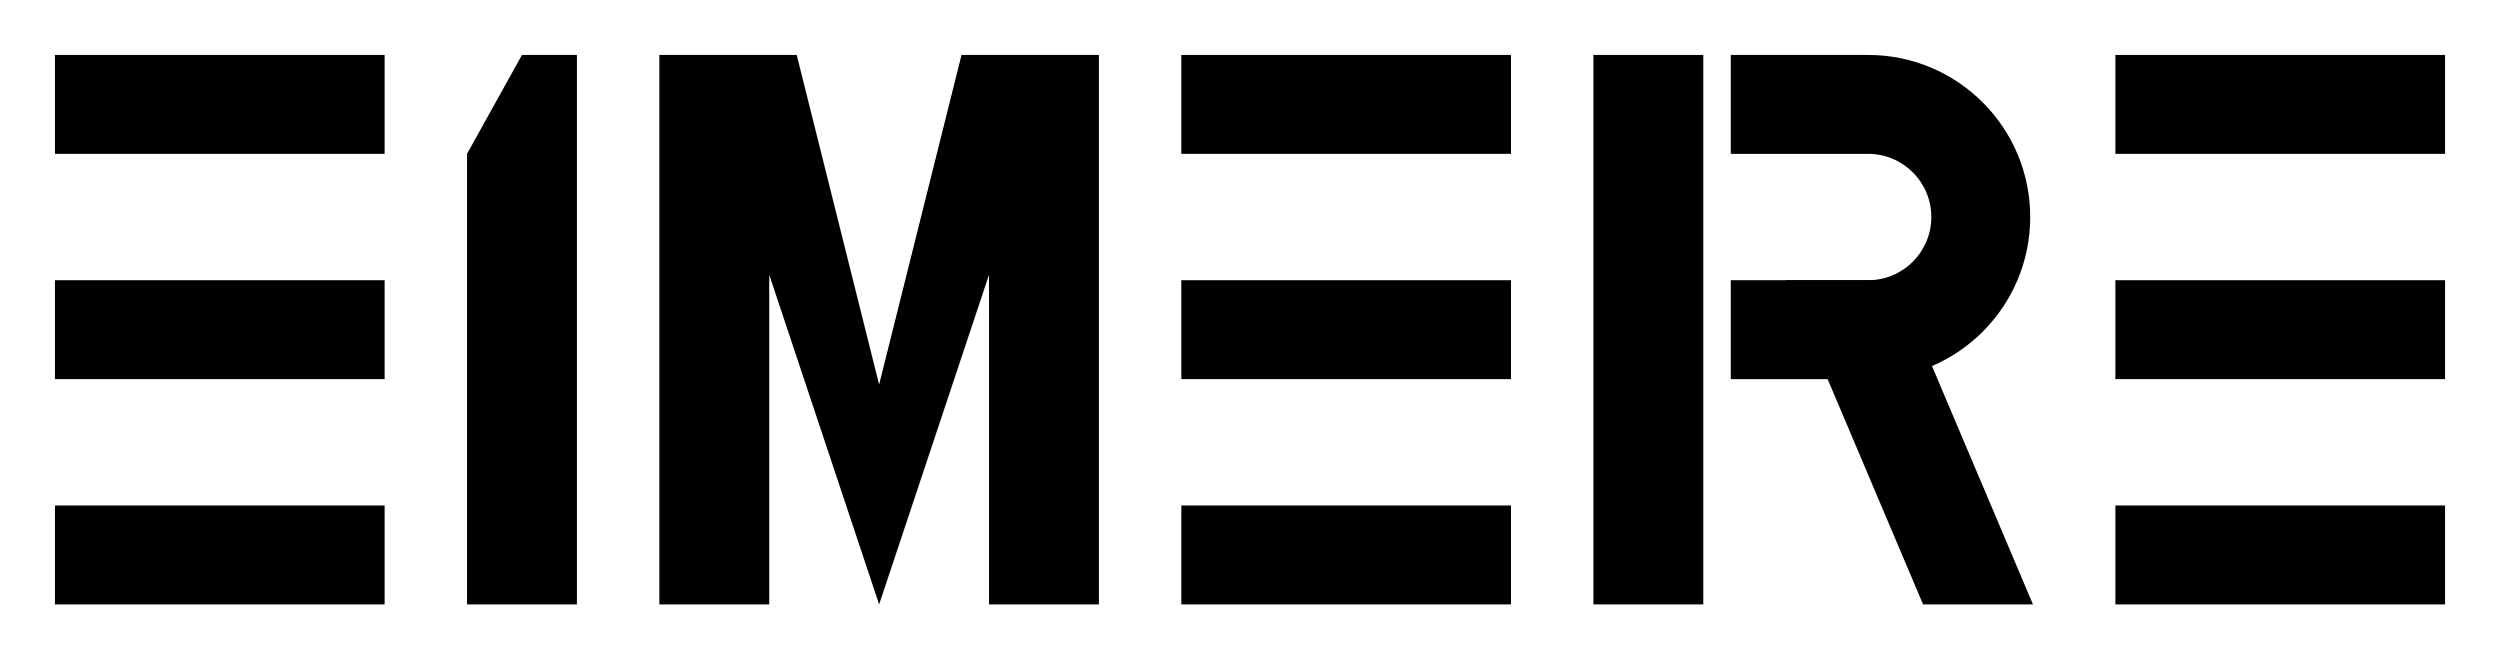
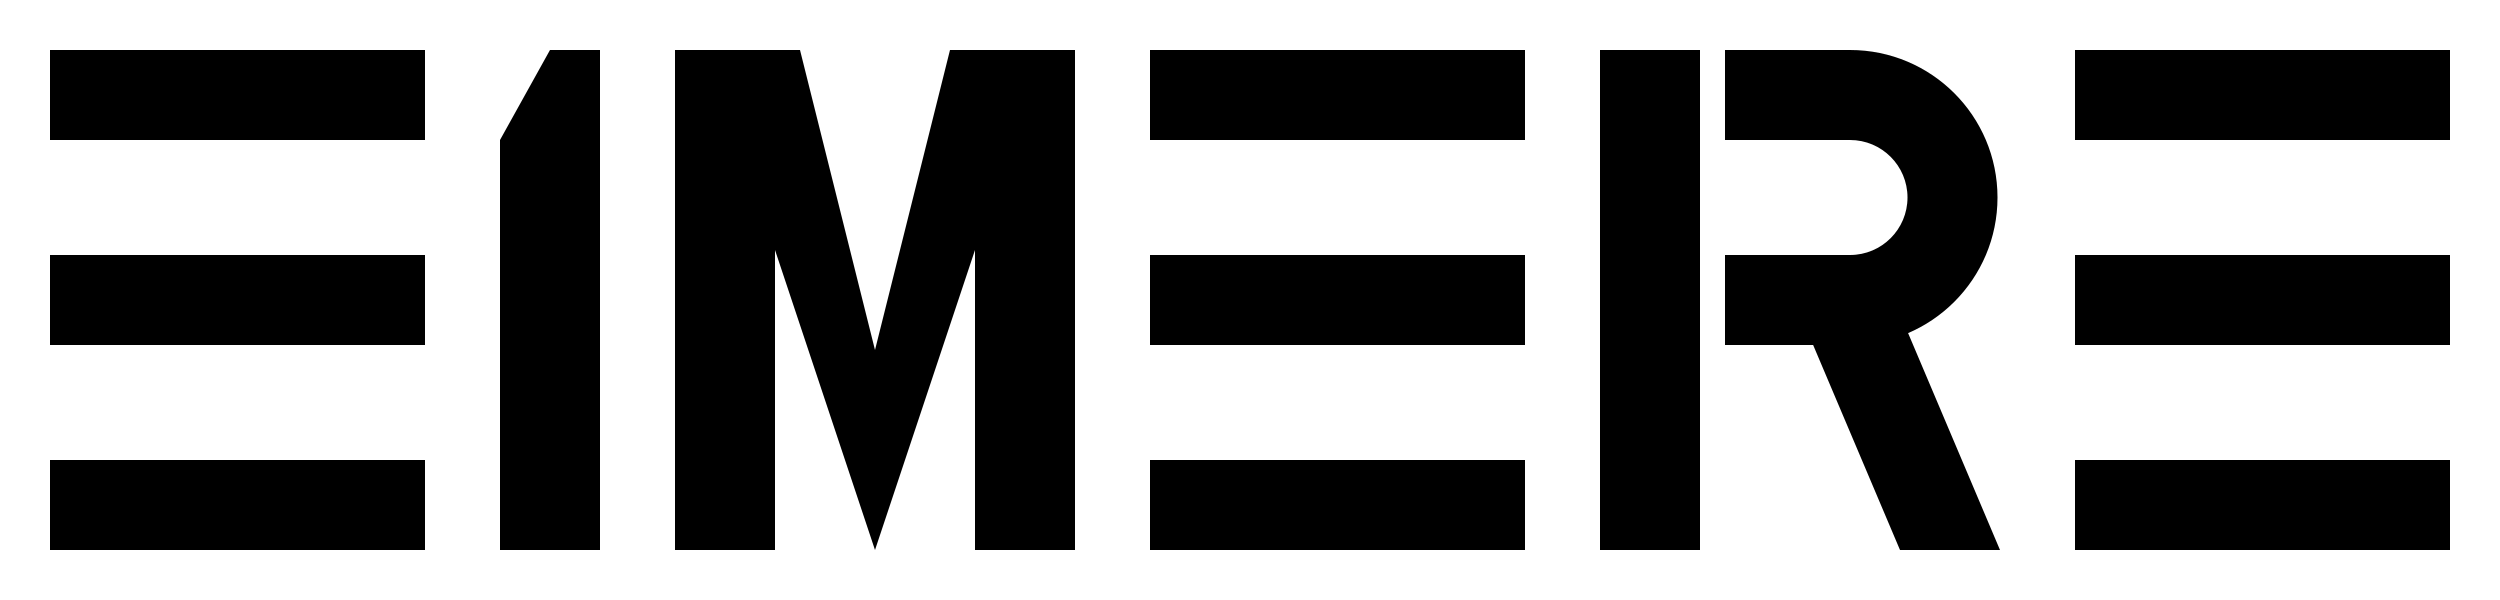
- <svg xmlns="http://www.w3.org/2000/svg" viewBox="-10 -10 455 120" fill="currentColor">
-   <rect x="0" y="0" width="60" height="18" />
-   <rect x="0" y="41" width="60" height="18" />
-   <rect x="0" y="82" width="60" height="18" />
+ <svg xmlns="http://www.w3.org/2000/svg" viewBox="-25 -10 500 120" fill="currentColor">
+   <rect x="-15" y="0" width="75" height="18" />
+   <rect x="-15" y="41" width="75" height="18" />
+   <rect x="-15" y="82" width="75" height="18" />
  <polygon points="85,0 95,0 95,100 75,100 75,18" />
  <polygon points="110,100 110,0 135,0 150,60 165,0 190,0 190,100 170,100 170,40 150,100 130,40 130,100" />
-   <rect x="205" y="0" width="60" height="18" />
-   <rect x="205" y="41" width="60" height="18" />
-   <rect x="205" y="82" width="60" height="18" />
-   <rect x="280" y="0" width="20" height="100" />
-   <path d="M 305 0 L 330 0 A 29.5 29.5 0 0 1 359.5 29.5 A 29.5 29.5 0 0 1 330 59 L 305 59 L 305 41 L 330 41 A 11.5 11.5 0 0 0 341.5 29.5 A 11.5 11.5 0 0 0 330 18 L 305 18 Z" />
-   <polygon points="315,41 335,41 360,100 340,100" />
-   <rect x="375" y="0" width="60" height="18" />
-   <rect x="375" y="41" width="60" height="18" />
-   <rect x="375" y="82" width="60" height="18" />
+   <rect x="205" y="0" width="75" height="18" />
+   <rect x="205" y="41" width="75" height="18" />
+   <rect x="205" y="82" width="75" height="18" />
+   <rect x="295" y="0" width="20" height="100" />
+   <path d="M 320 0 L 345 0 A 29.5 29.5 0 0 1 374.5 29.5 A 29.5 29.5 0 0 1 345 59 L 320 59 L 320 41 L 345 41 A 11.5 11.5 0 0 0 356.5 29.5 A 11.5 11.5 0 0 0 345 18 L 320 18 Z" />
+   <polygon points="330,41 350,41 375,100 355,100" />
+   <rect x="390" y="0" width="75" height="18" />
+   <rect x="390" y="41" width="75" height="18" />
+   <rect x="390" y="82" width="75" height="18" />
</svg>
